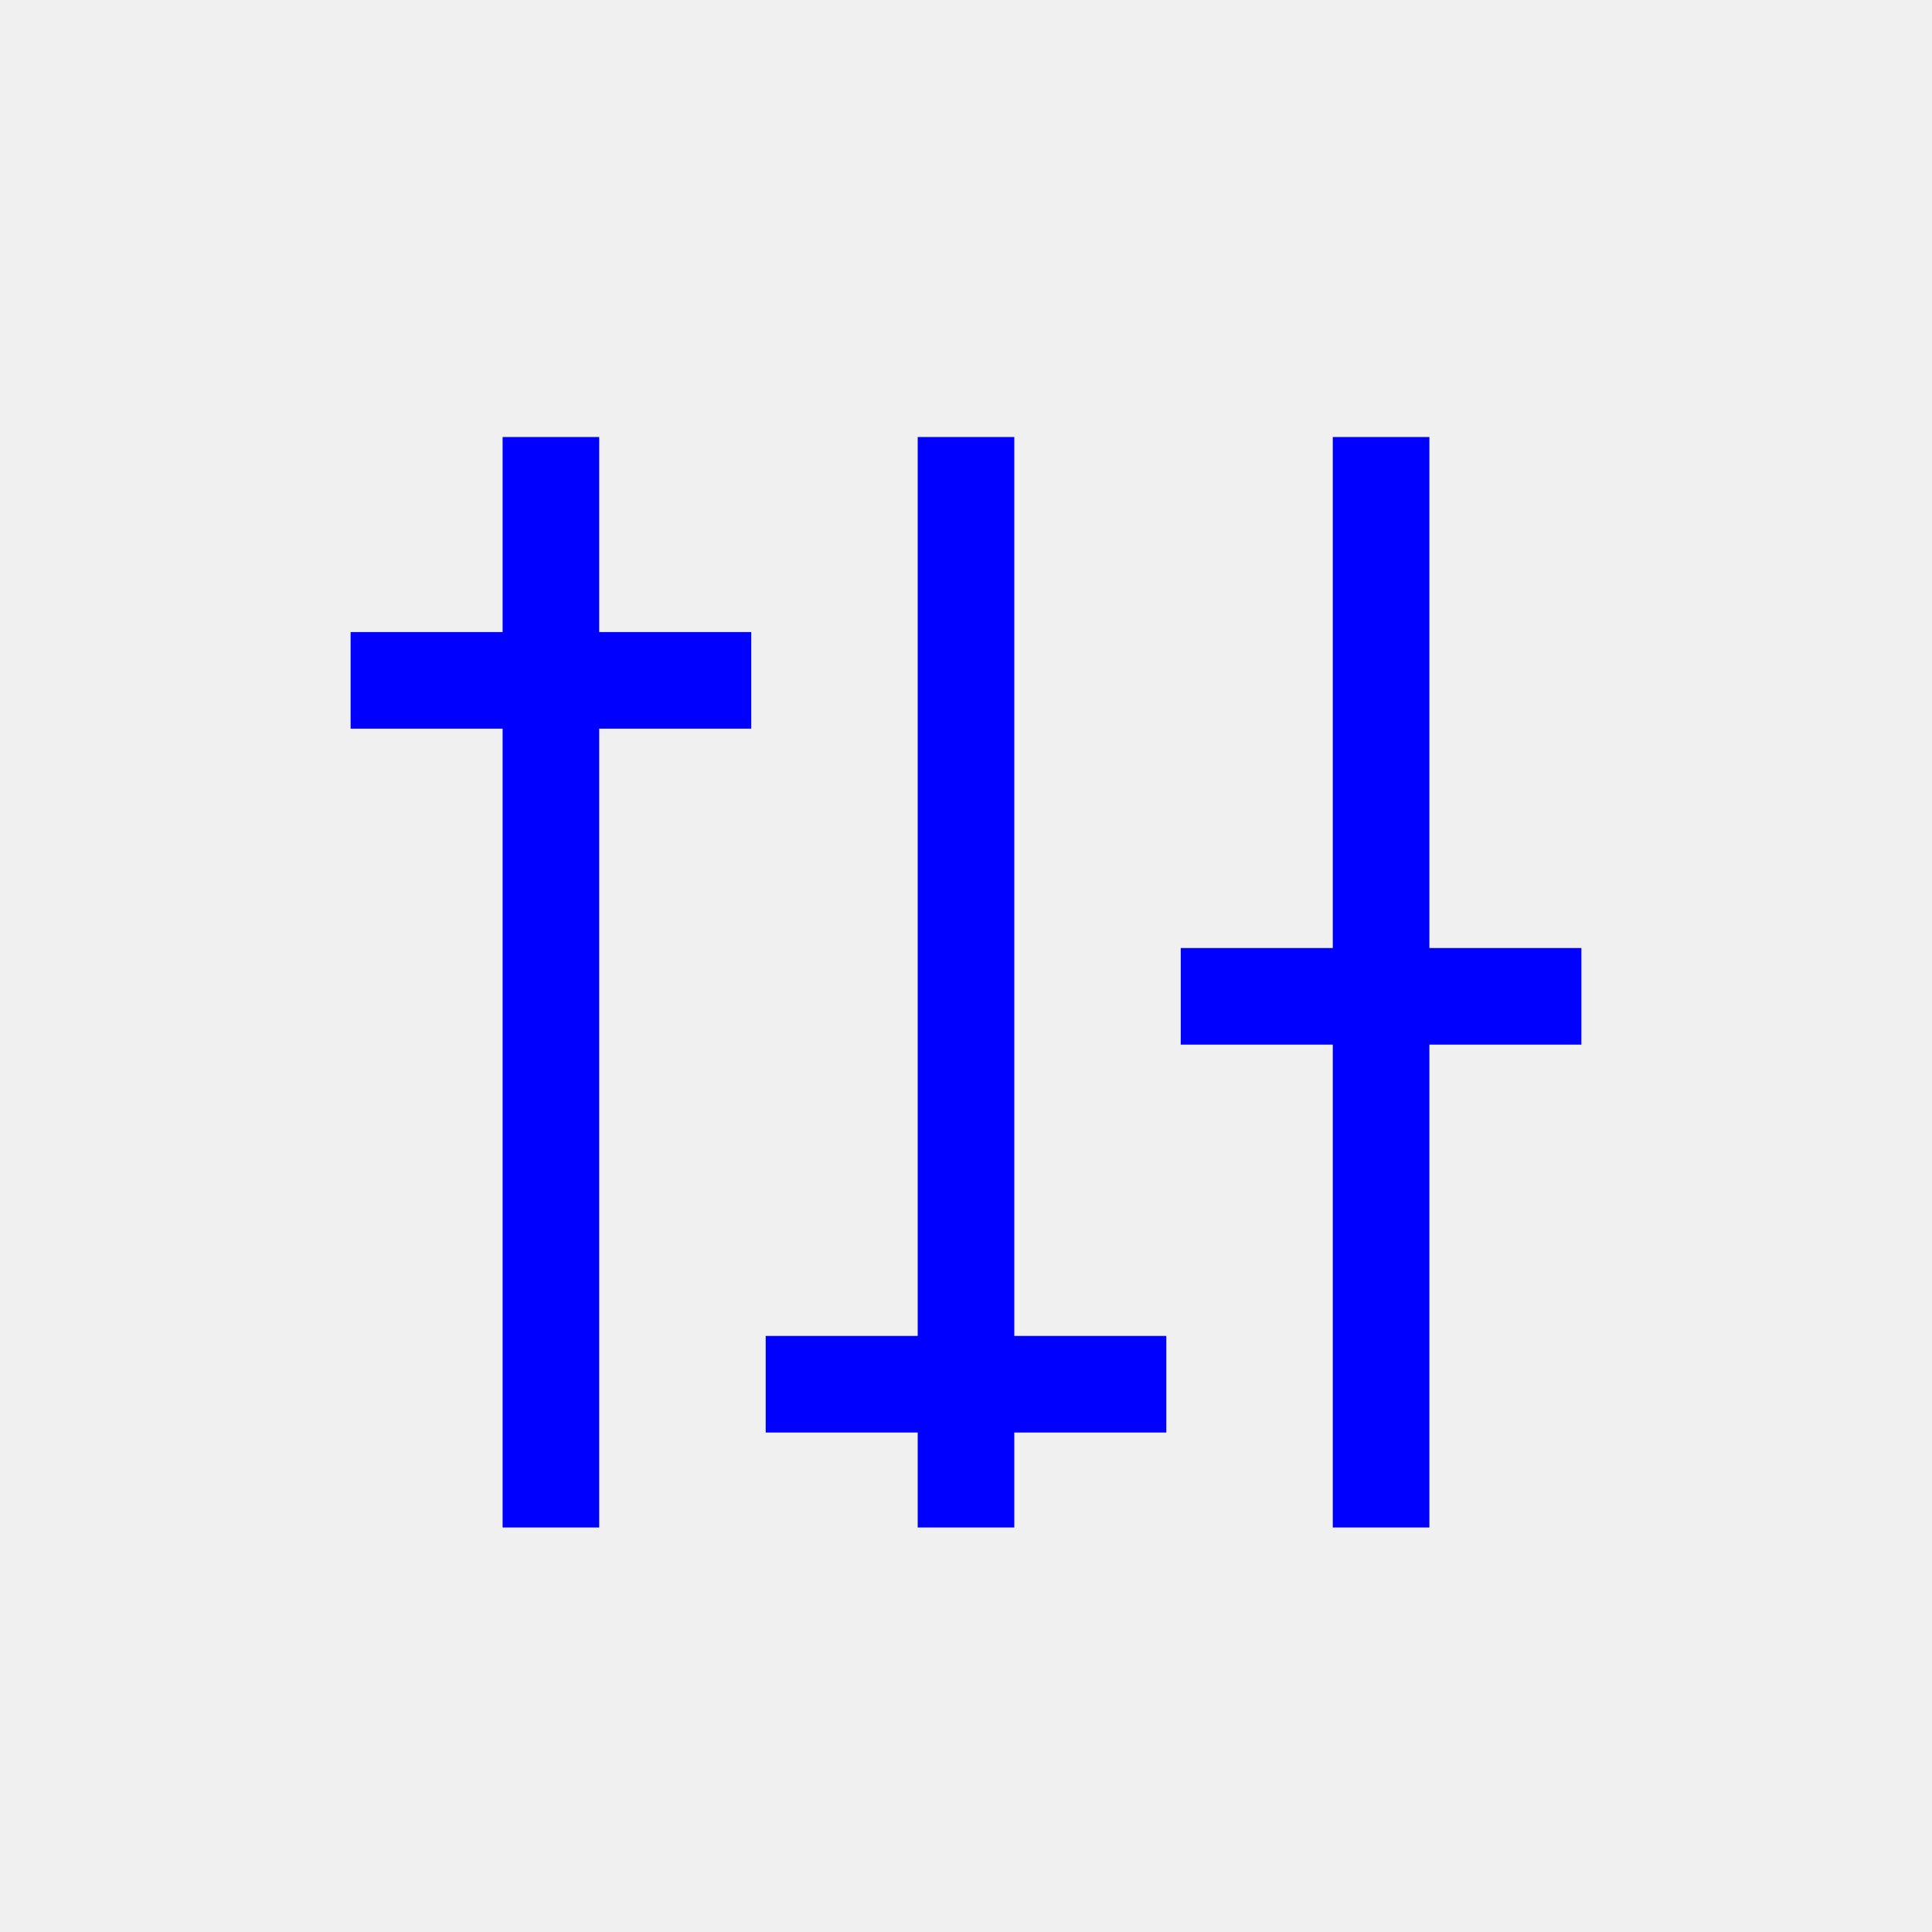
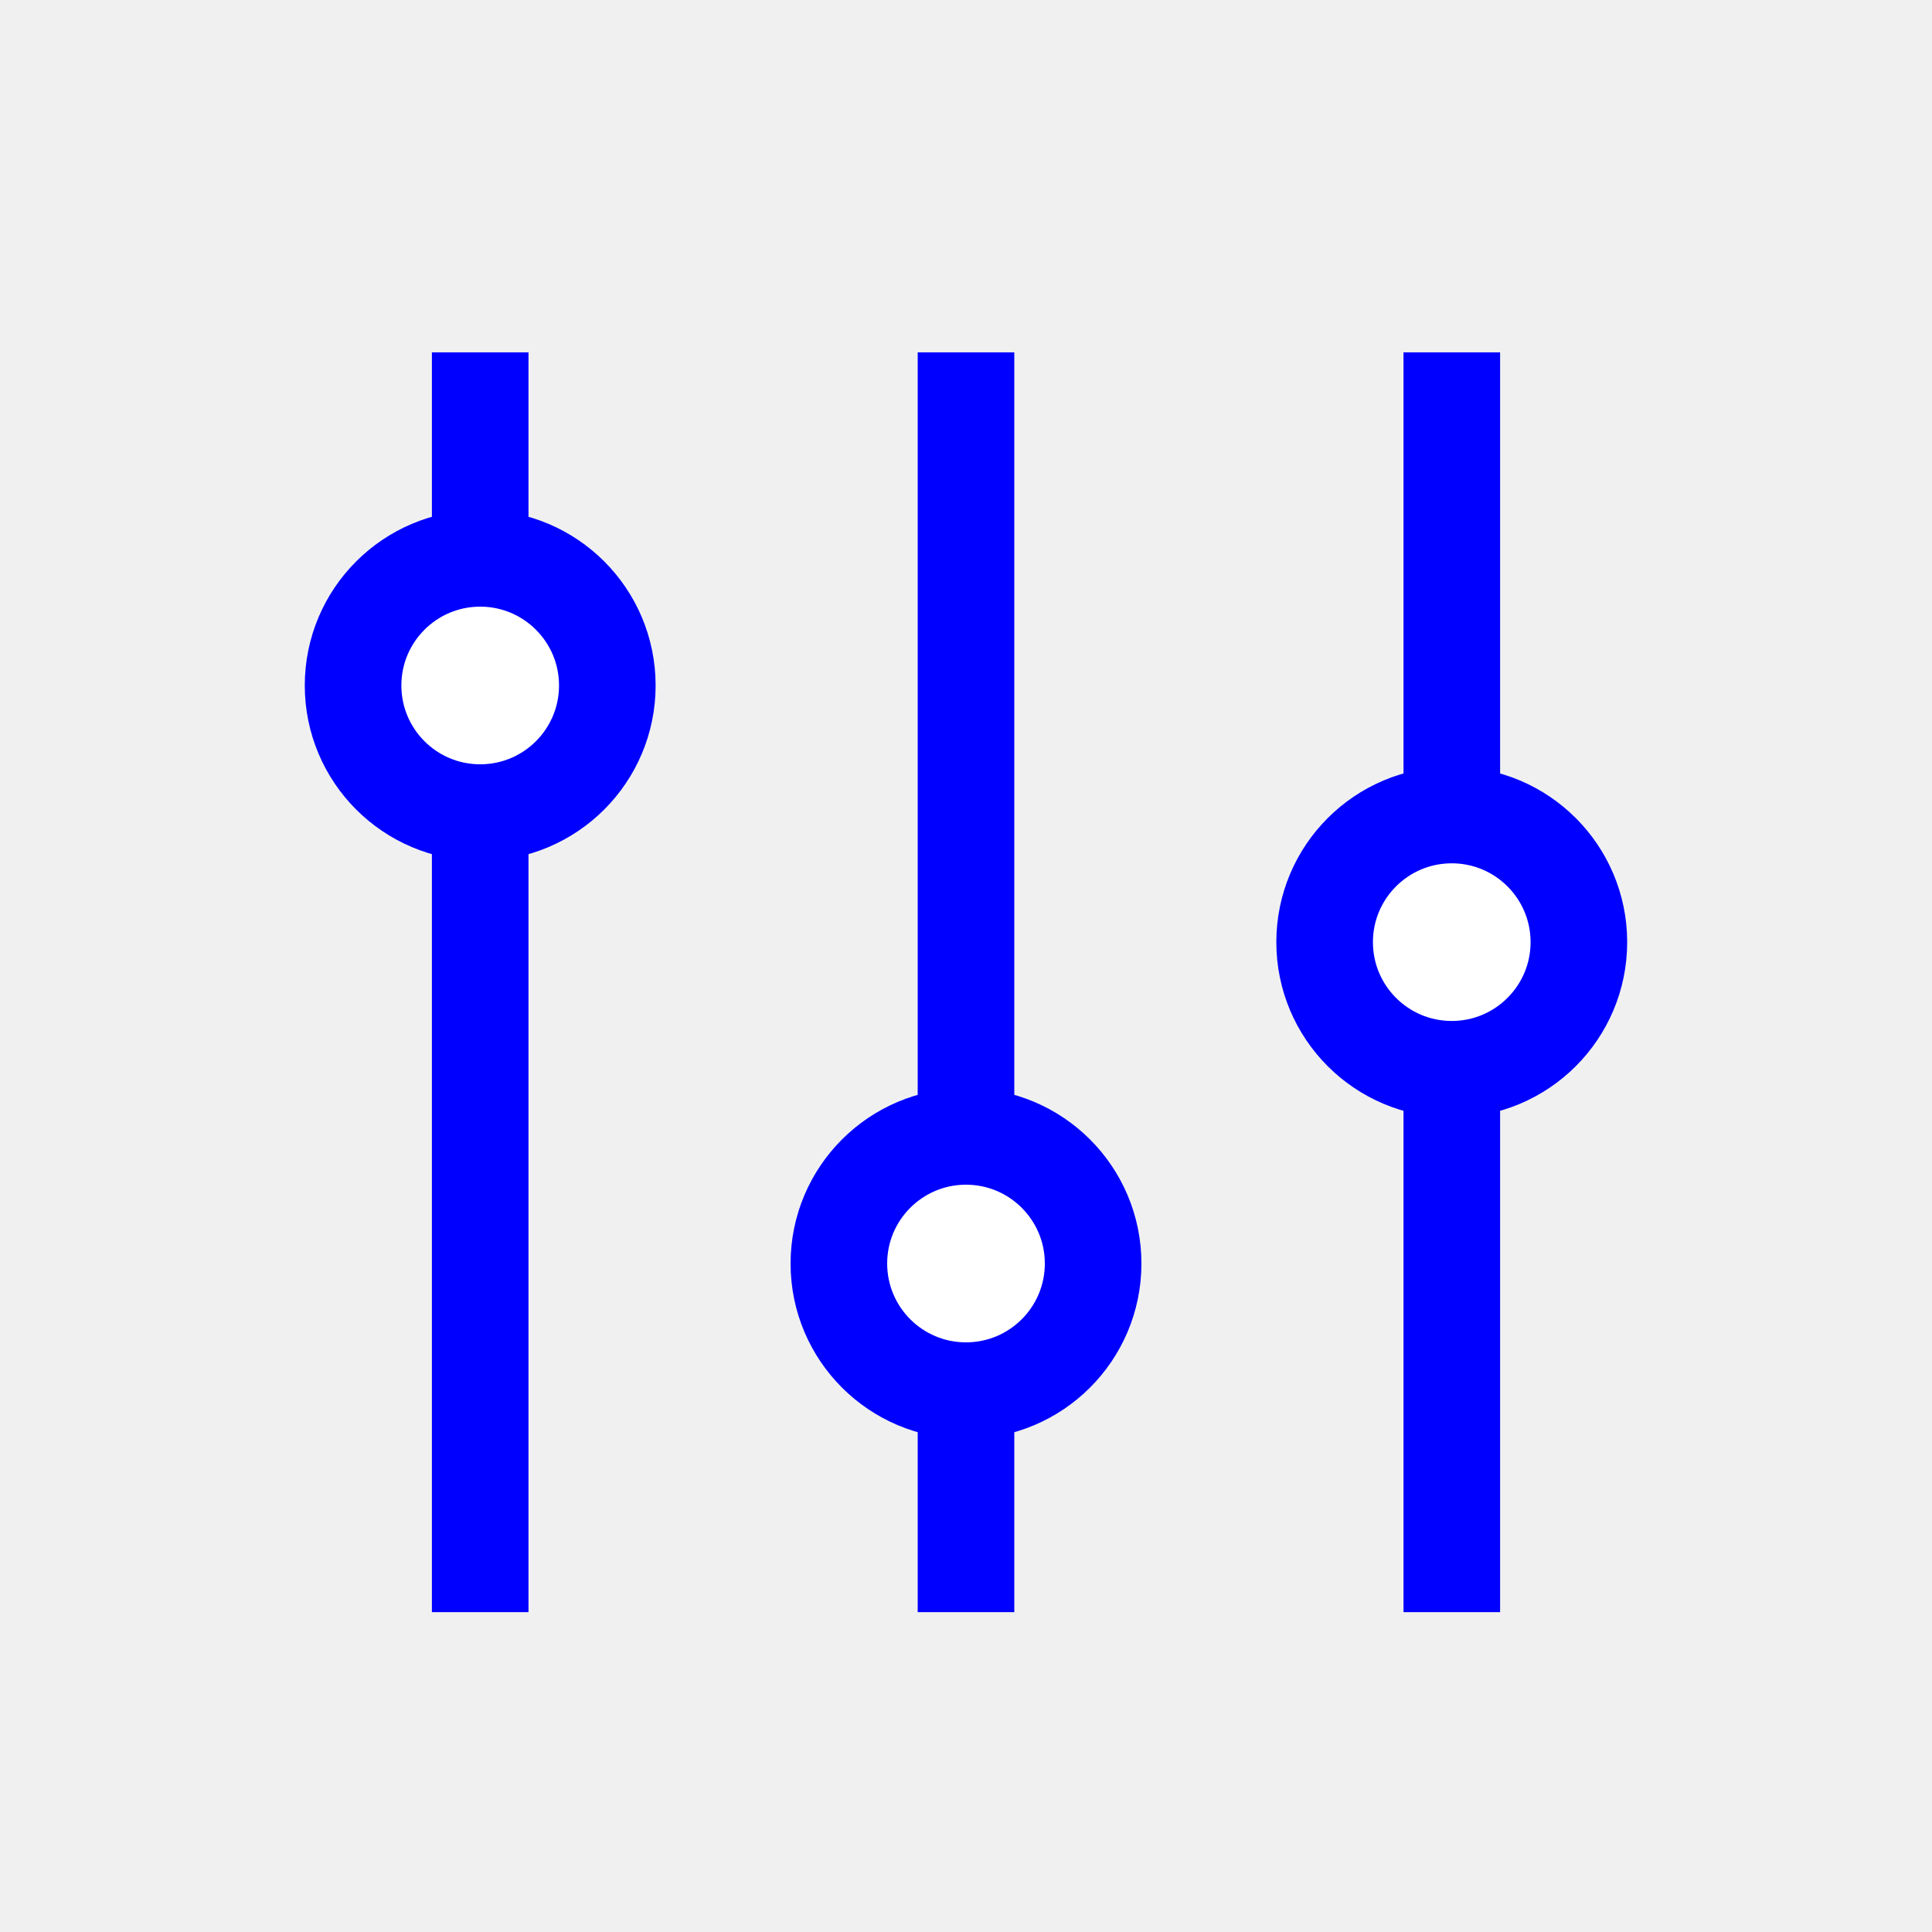
<svg xmlns="http://www.w3.org/2000/svg" version="1.1" id="Layer_1" x="0px" y="0px" width="40px" height="40px" viewBox="0 0 40 40" enable-background="new 0 0 40 40" xml:space="preserve">
-   <line fill="none" stroke="#0000FF" stroke-width="2" stroke-linecap="square" stroke-miterlimit="10" x1="11.406" y1="10.048" x2="11.406" y2="30.625" />
-   <line fill="none" stroke="#0000FF" stroke-width="2" stroke-linecap="square" stroke-miterlimit="10" x1="20" y1="10.048" x2="20" y2="30.625" />
-   <line fill="none" stroke="#0000FF" stroke-width="2" stroke-linecap="square" stroke-miterlimit="10" x1="28.594" y1="10.048" x2="28.594" y2="30.625" />
-   <line fill="none" stroke="#0000FF" stroke-width="2" stroke-linecap="square" stroke-miterlimit="10" x1="8.259" y1="14.086" x2="14.554" y2="14.086" />
-   <line fill="none" stroke="#0000FF" stroke-width="2" stroke-linecap="square" stroke-miterlimit="10" x1="16.853" y1="28.659" x2="23.147" y2="28.659" />
-   <line fill="none" stroke="#0000FF" stroke-width="2" stroke-linecap="square" stroke-miterlimit="10" x1="25.446" y1="20.628" x2="31.741" y2="20.628" />
+   <line fill="none" stroke="#0000FF" stroke-width="2" stroke-linecap="square" stroke-miterlimit="10" x1="9.942" y1="8.295" x2="9.942" y2="32.378" />
+   <line fill="none" stroke="#0000FF" stroke-width="2" stroke-linecap="square" stroke-miterlimit="10" x1="20" y1="8.295" x2="20" y2="32.378" />
+   <line fill="none" stroke="#0000FF" stroke-width="2" stroke-linecap="square" stroke-miterlimit="10" x1="30.058" y1="8.295" x2="30.058" y2="32.378" />
+   <circle fill="#FFFFFF" stroke="#0000FF" stroke-width="2" stroke-linecap="square" stroke-miterlimit="10" cx="30.057" cy="19.506" r="2.632" />
+   <circle fill="#FFFFFF" stroke="#0000FF" stroke-width="2" stroke-linecap="square" stroke-miterlimit="10" cx="20" cy="26.16" r="2.632" />
+   <circle fill="#FFFFFF" stroke="#0000FF" stroke-width="2" stroke-linecap="square" stroke-miterlimit="10" cx="9.942" cy="14.192" r="2.632" />
</svg>
